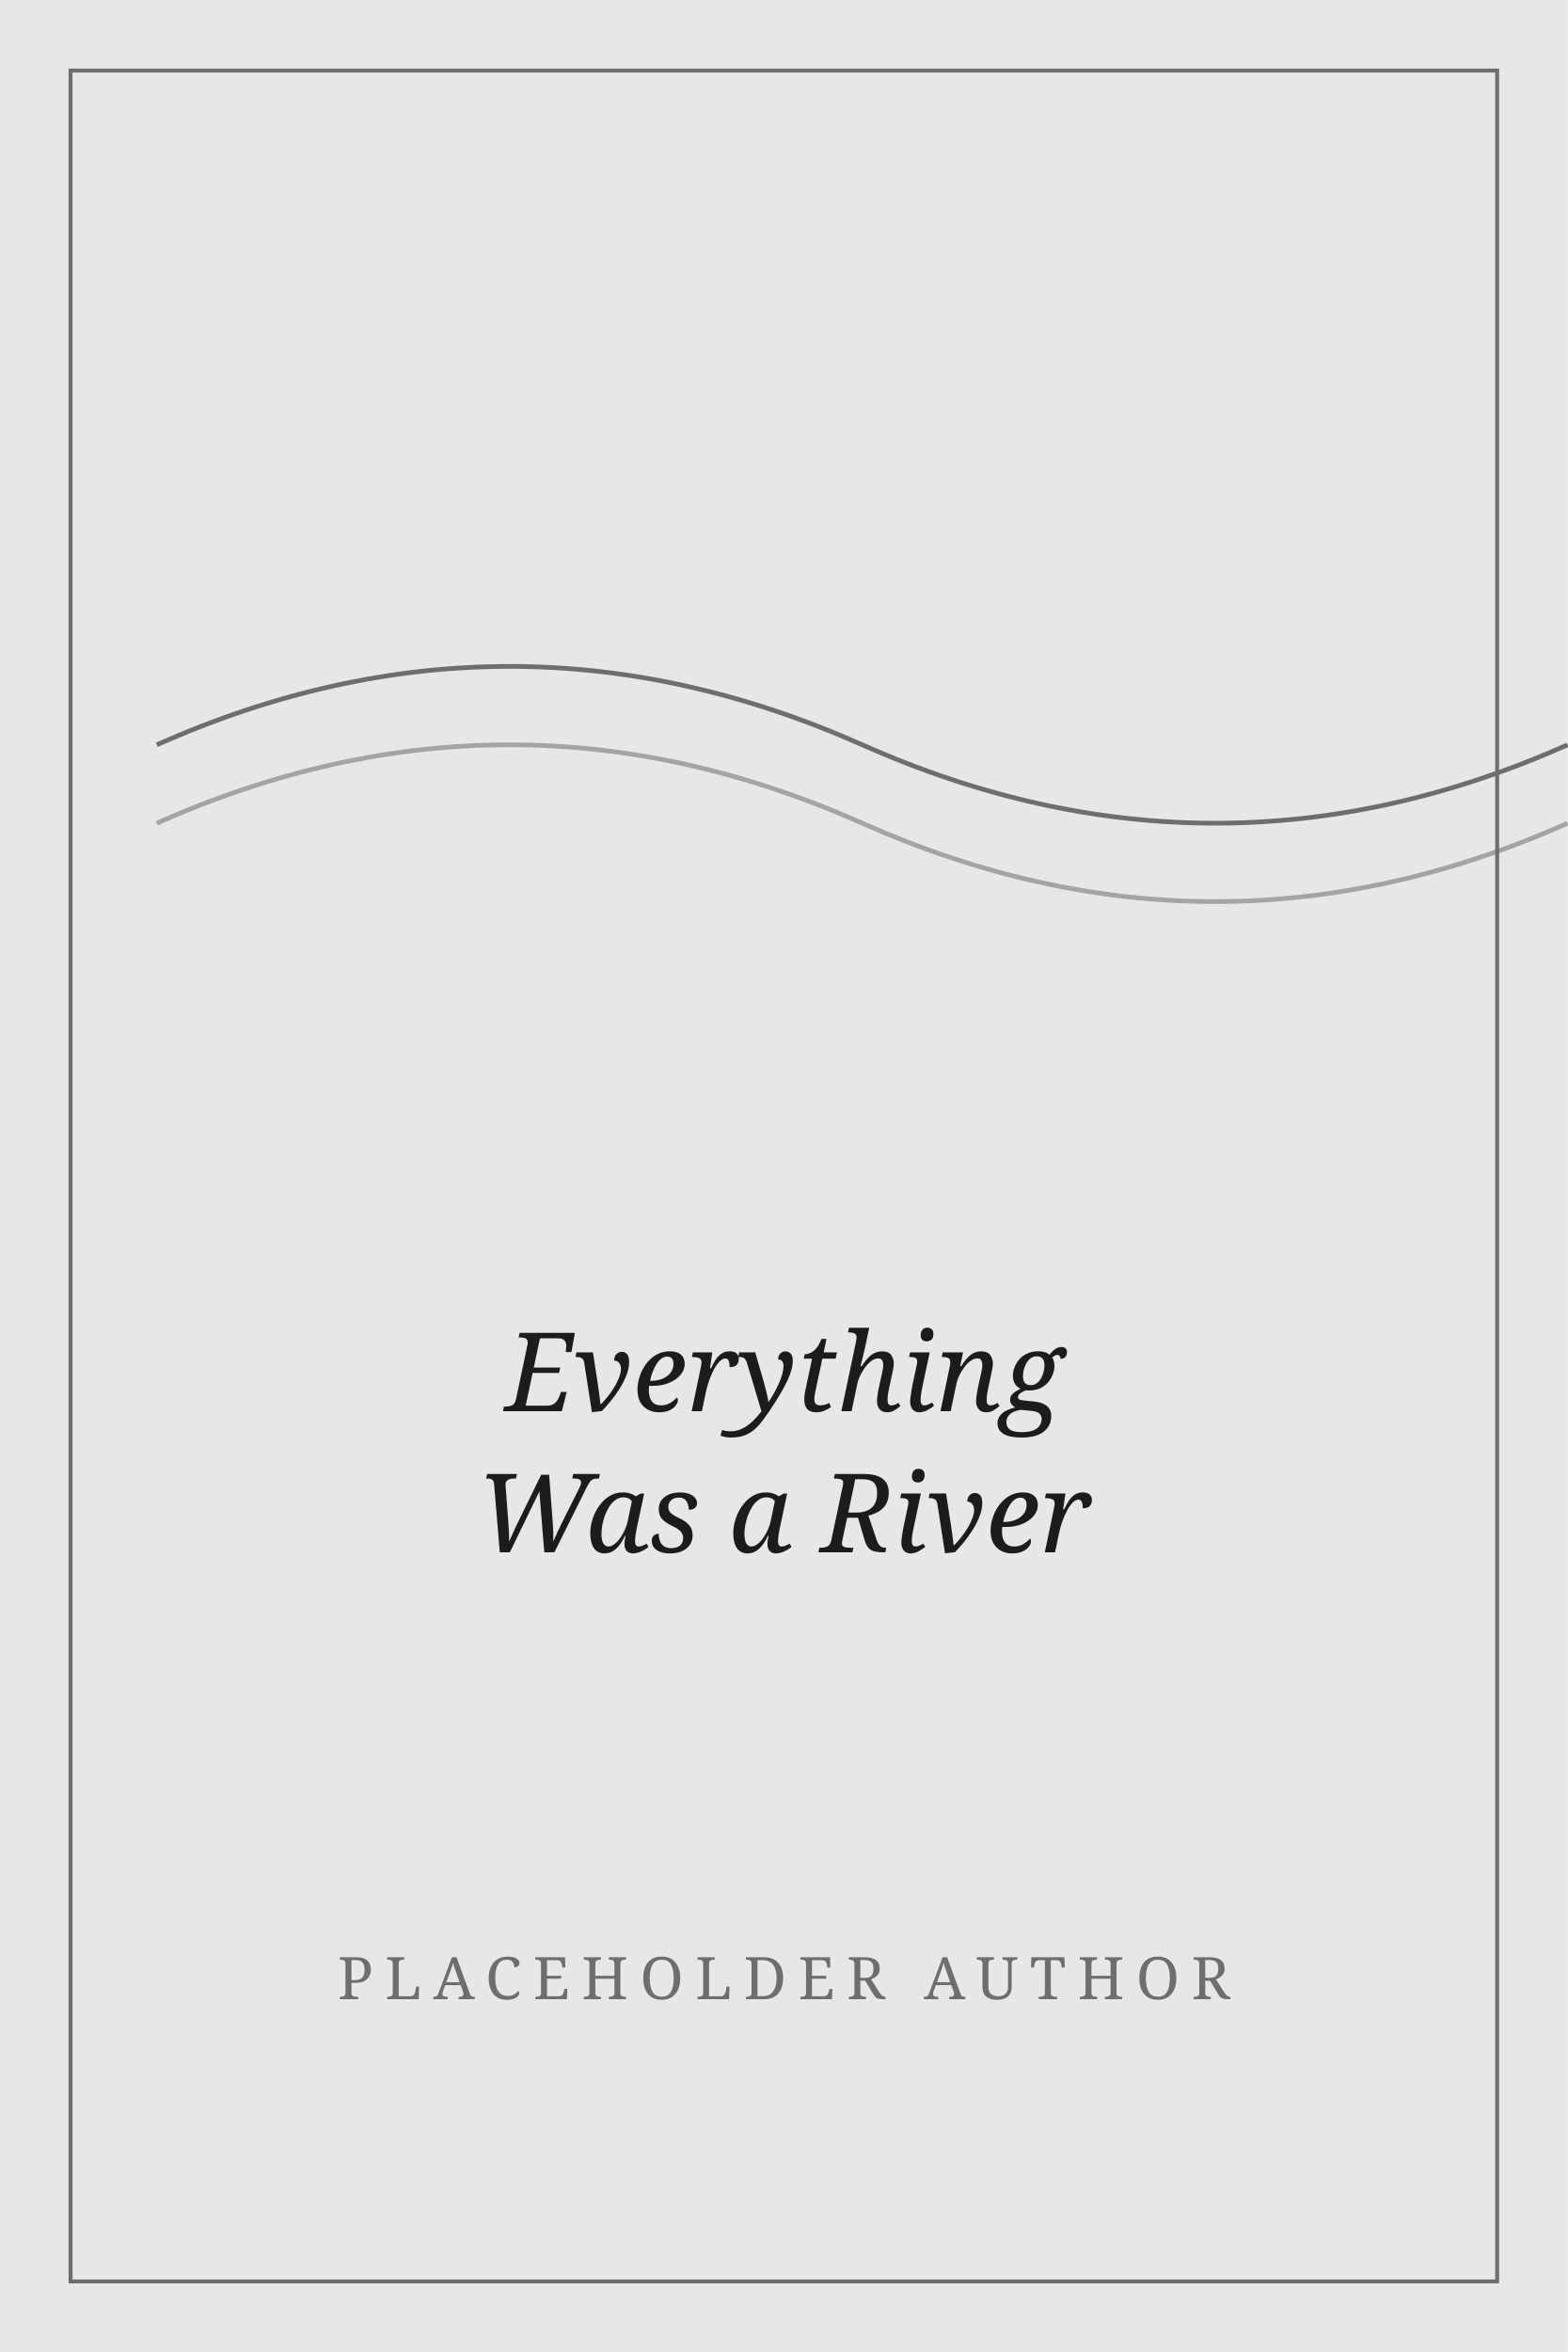
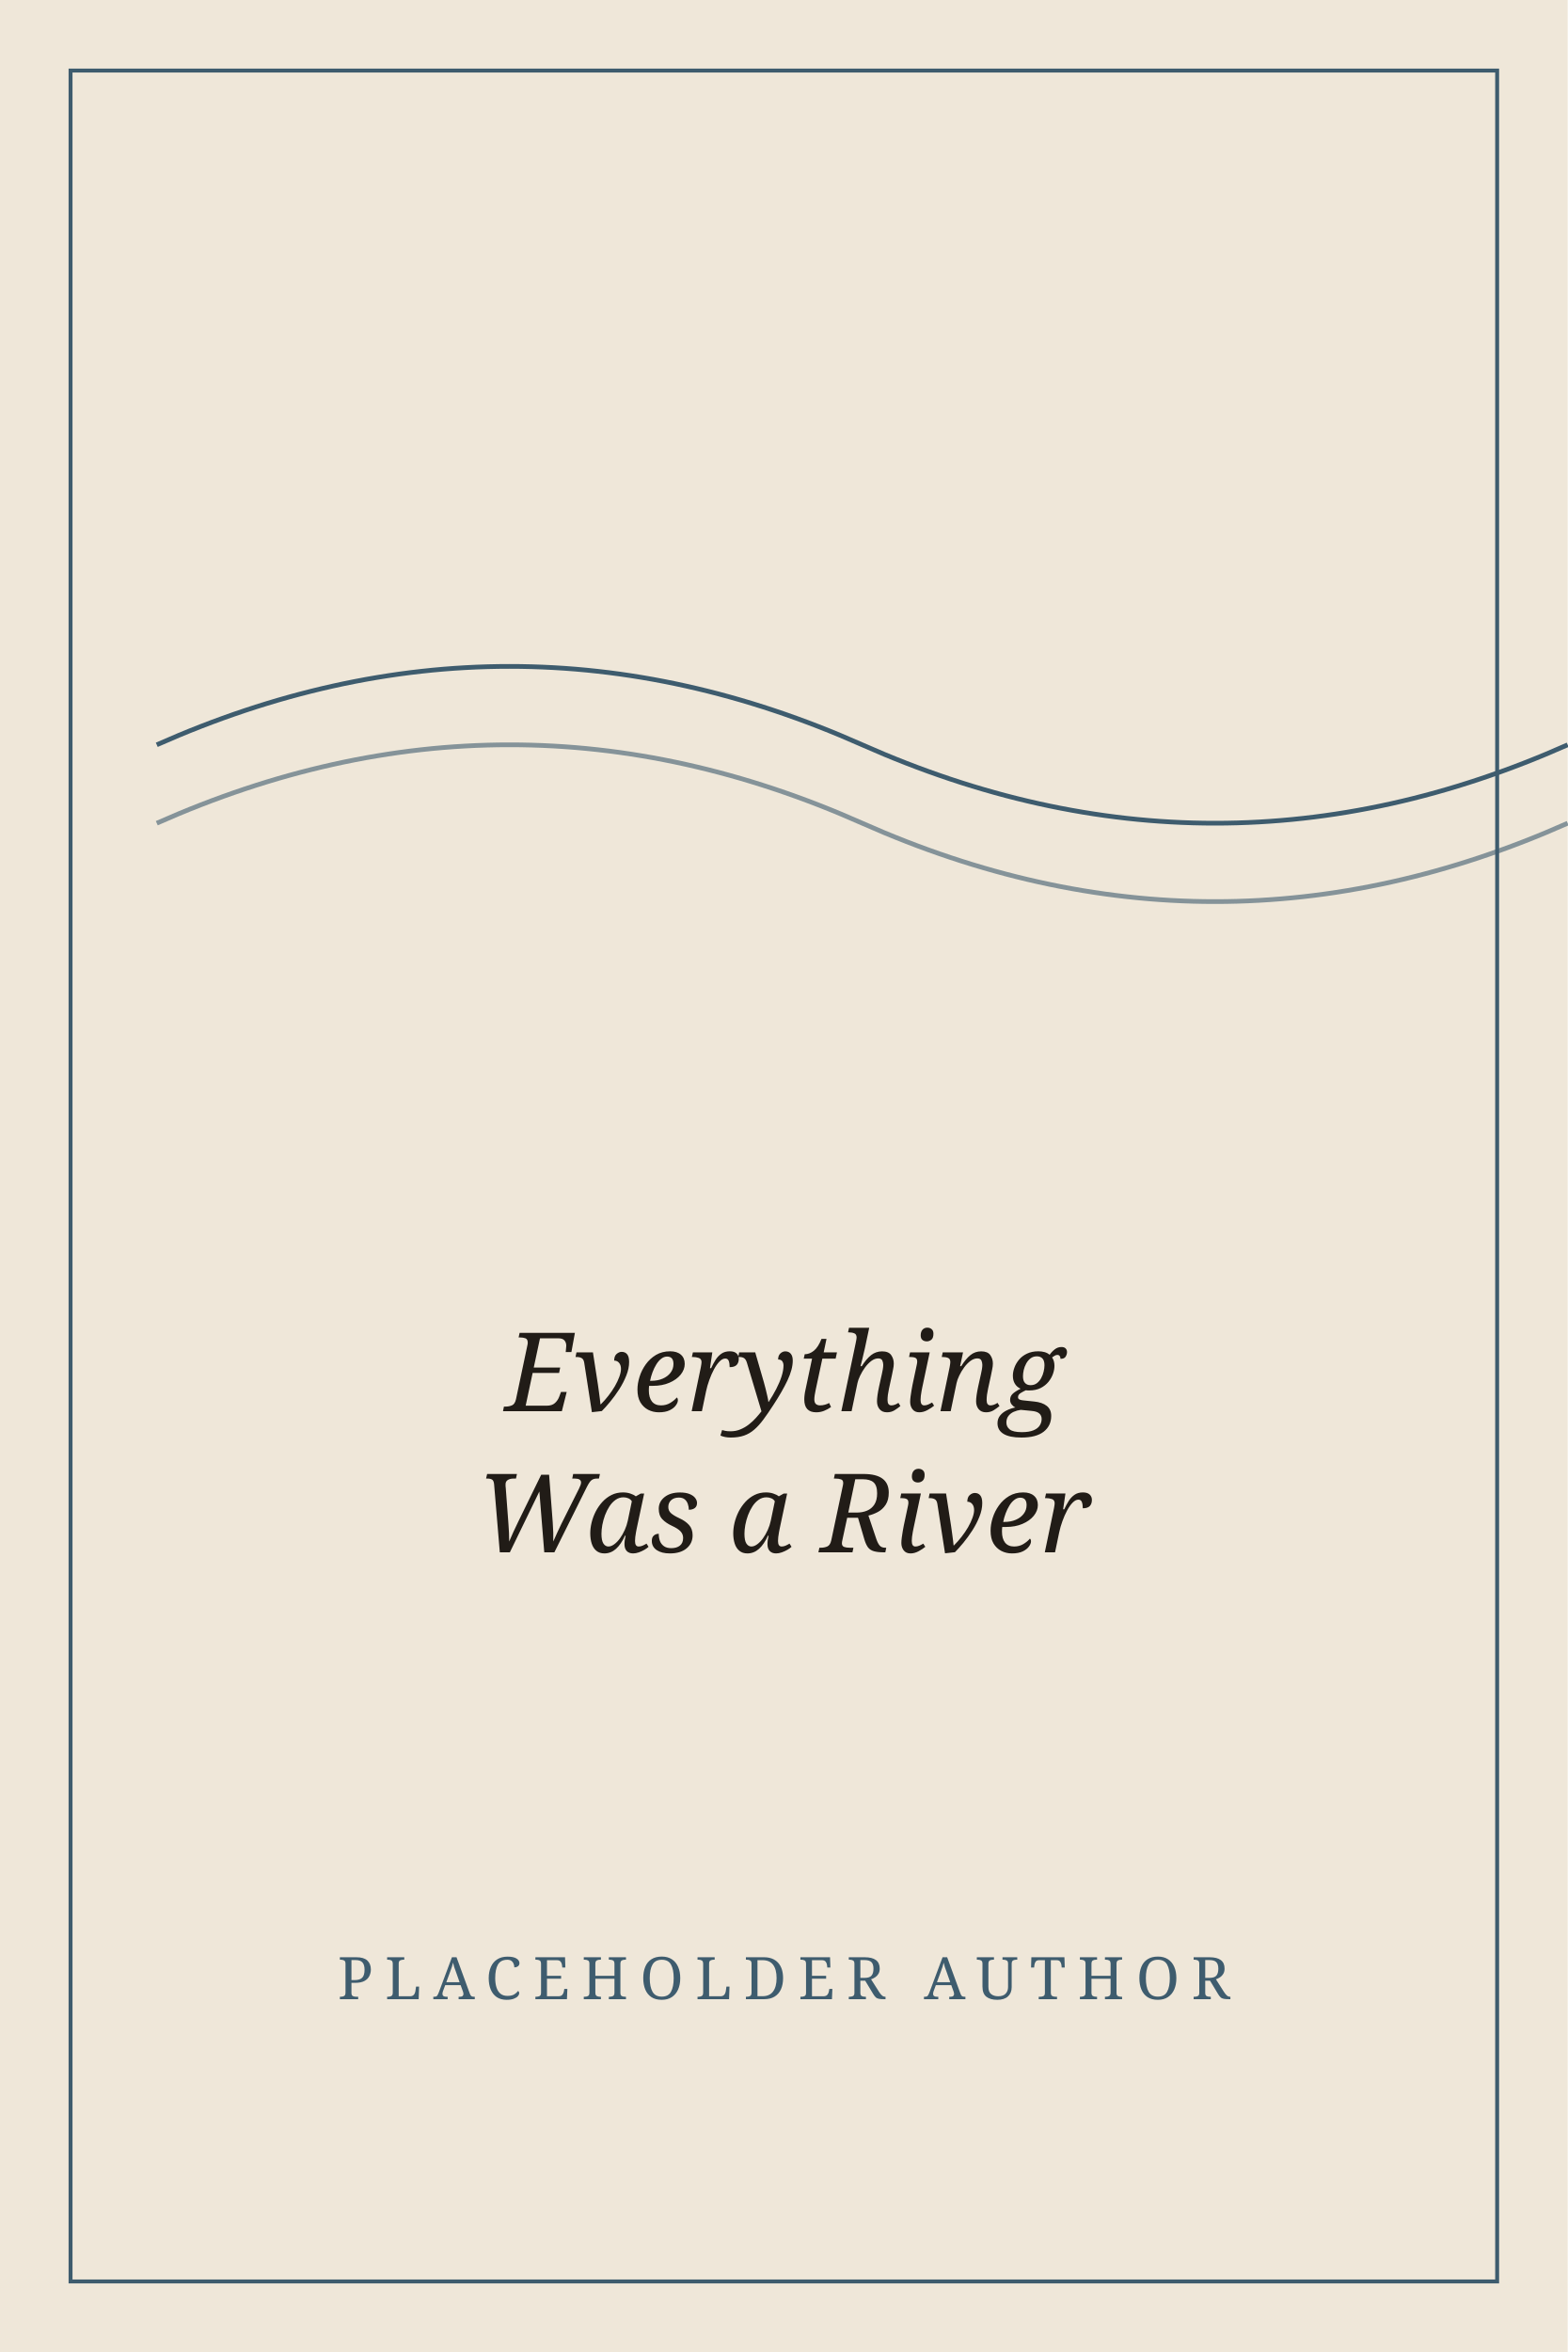
<svg xmlns="http://www.w3.org/2000/svg" viewBox="0 0 400 600" width="400" height="600" role="img" aria-label="Everything Was a River">
-   <rect width="400" height="600" fill="#E7E7E5" />
-   <rect x="18" y="18" width="364" height="564" fill="none" stroke="#6E6E6C" stroke-width="1" />
-   <path d="M40 190 q90 -40 180 0 t180 0" fill="none" stroke="#6E6E6C" stroke-width="1.2" />
-   <path d="M40 210 q90 -40 180 0 t180 0" fill="none" stroke="#6E6E6C" stroke-width="1.2" opacity="0.55" />
-   <text x="200" y="360" text-anchor="middle" fill="#1C1C1B" font-family="Georgia, serif" font-style="italic" font-size="28">Everything</text>
-   <text x="200" y="396" text-anchor="middle" fill="#1C1C1B" font-family="Georgia, serif" font-style="italic" font-size="28">Was a River</text>
-   <text x="200" y="510" text-anchor="middle" fill="#6E6E6C" font-family="Georgia, serif" font-size="15" letter-spacing="3">PLACEHOLDER AUTHOR</text>
+   <rect width="400" height="600" fill="#EFE7D9" />
+   <rect x="18" y="18" width="364" height="564" fill="none" stroke="#3E5C6E" stroke-width="1" />
+   <path d="M40 190 q90 -40 180 0 t180 0" fill="none" stroke="#3E5C6E" stroke-width="1.2" />
+   <path d="M40 210 q90 -40 180 0 t180 0" fill="none" stroke="#3E5C6E" stroke-width="1.2" opacity="0.6" />
+   <text x="200" y="360" text-anchor="middle" fill="#211C17" font-family="Georgia, serif" font-style="italic" font-size="28">Everything</text>
+   <text x="200" y="396" text-anchor="middle" fill="#211C17" font-family="Georgia, serif" font-style="italic" font-size="28">Was a River</text>
+   <text x="200" y="510" text-anchor="middle" fill="#3E5C6E" font-family="Georgia, serif" font-size="15" letter-spacing="3">PLACEHOLDER AUTHOR</text>
</svg>
